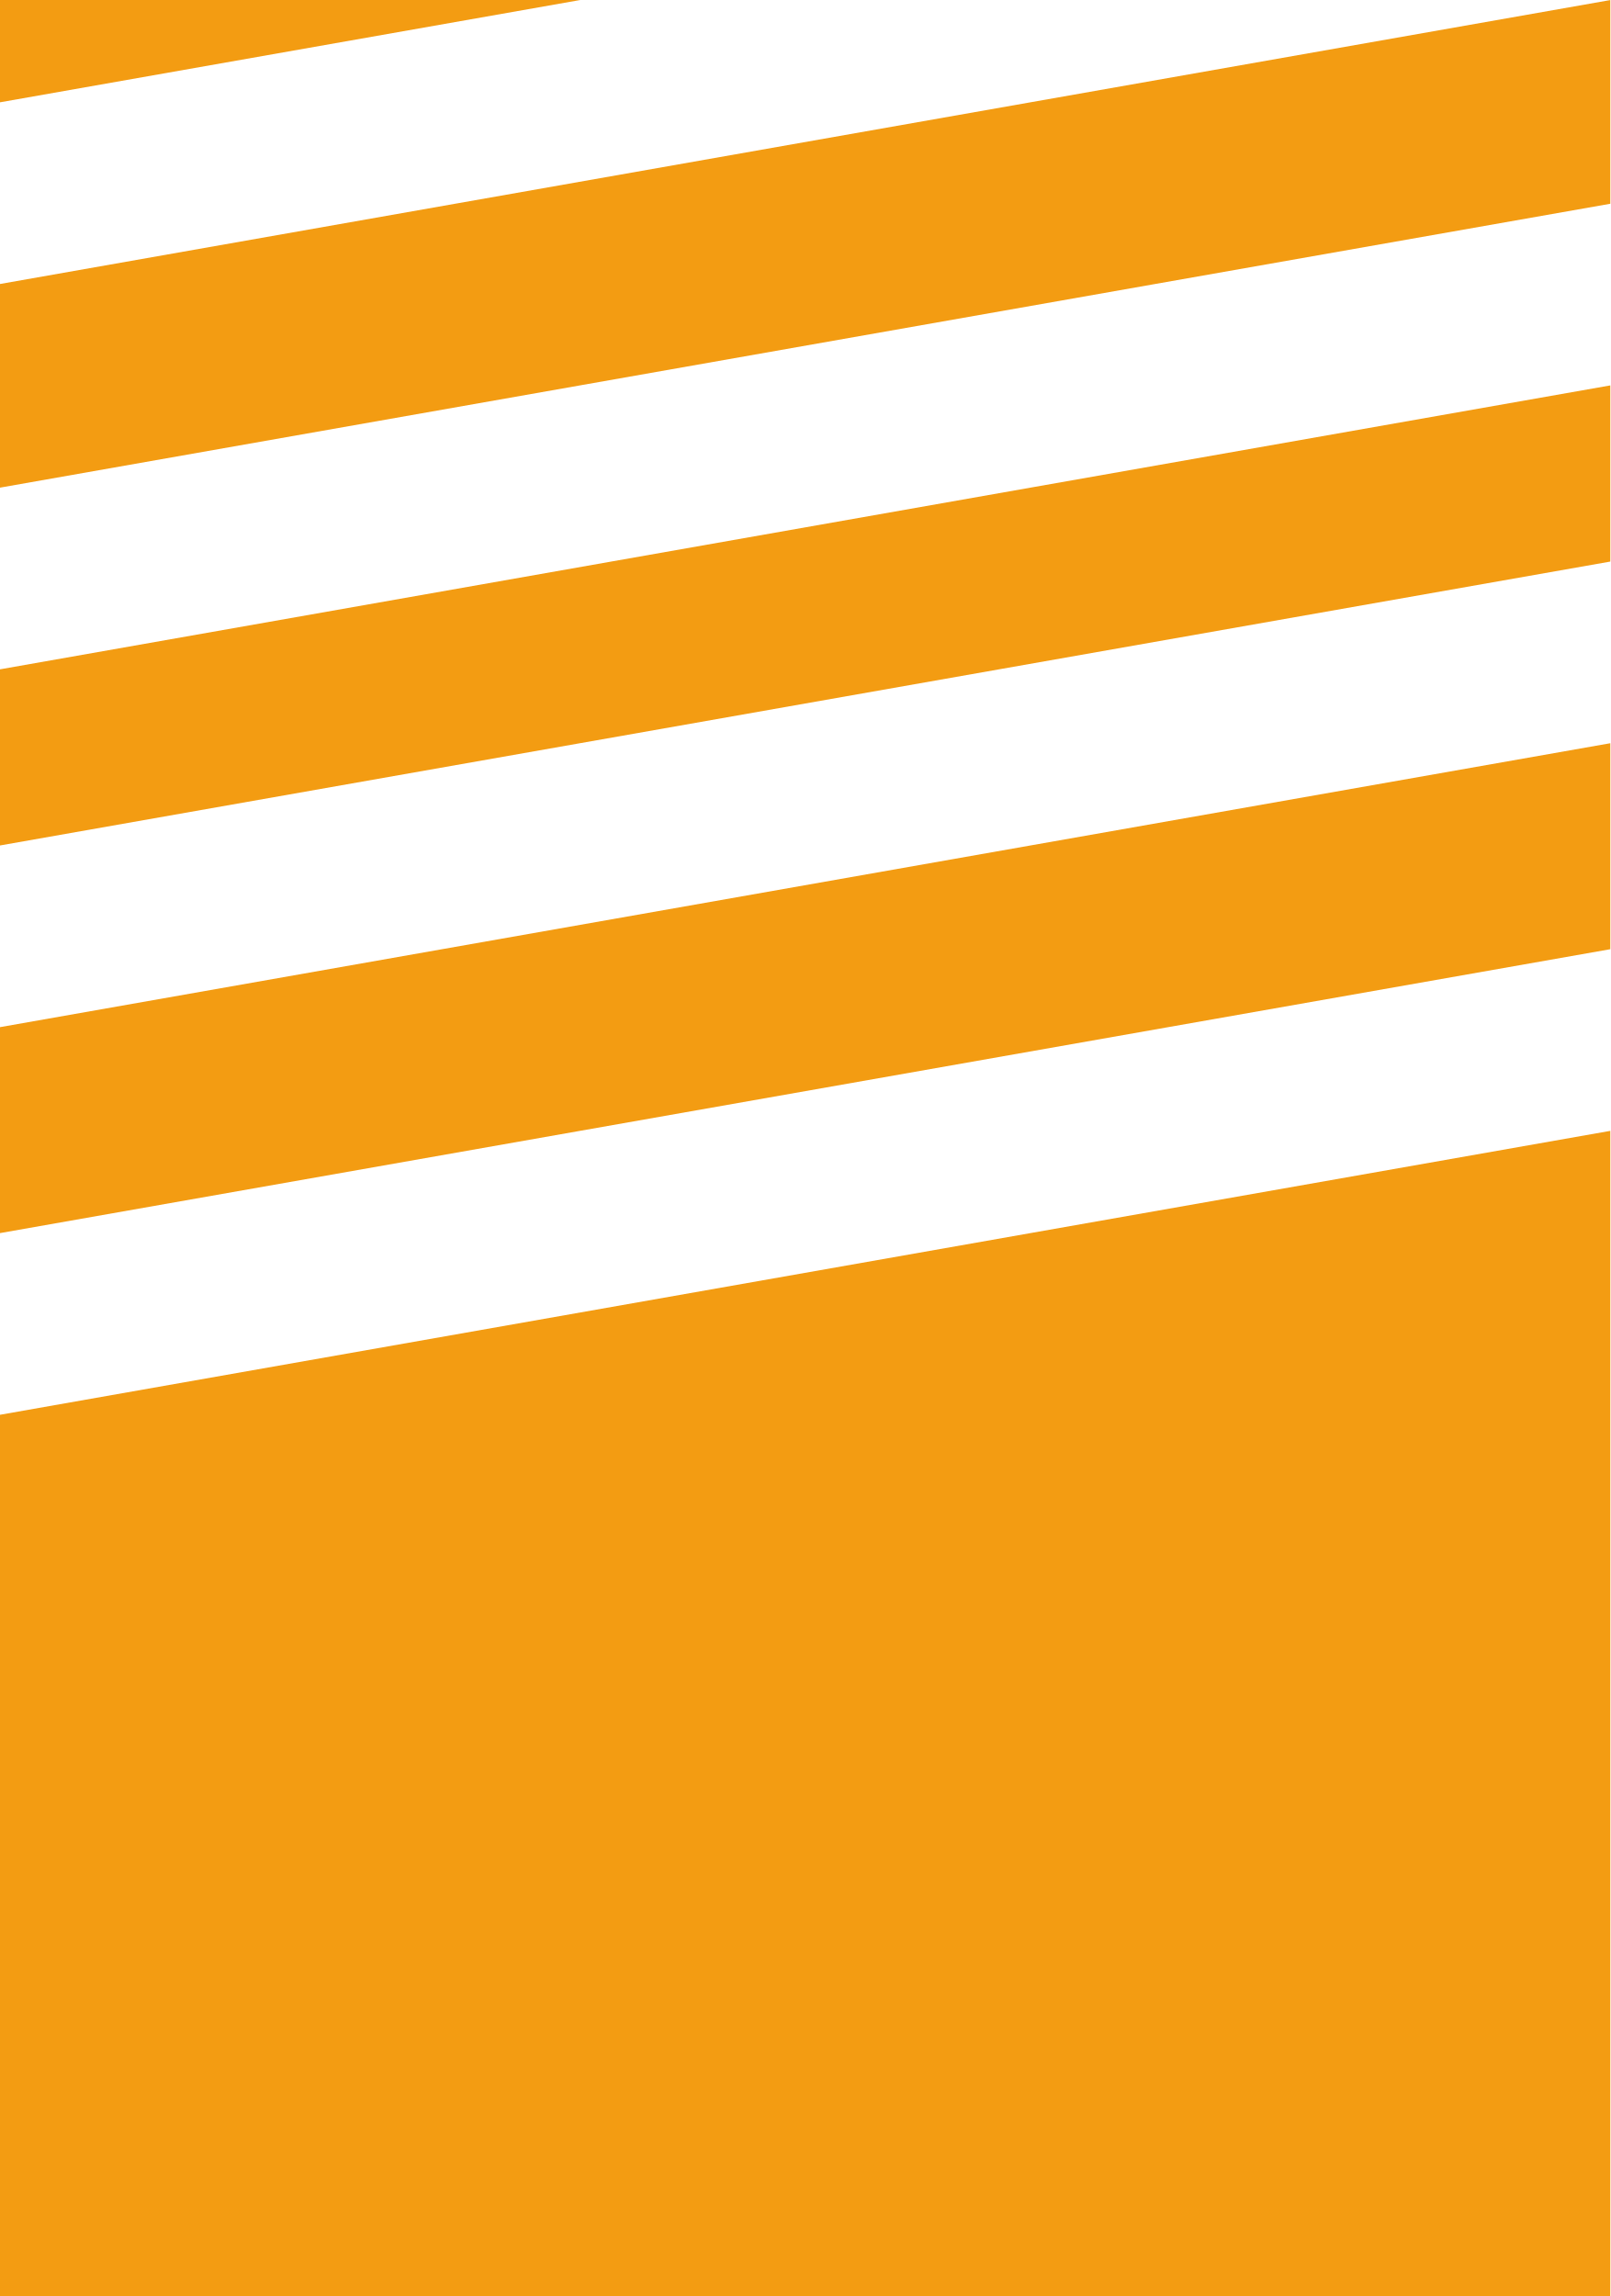
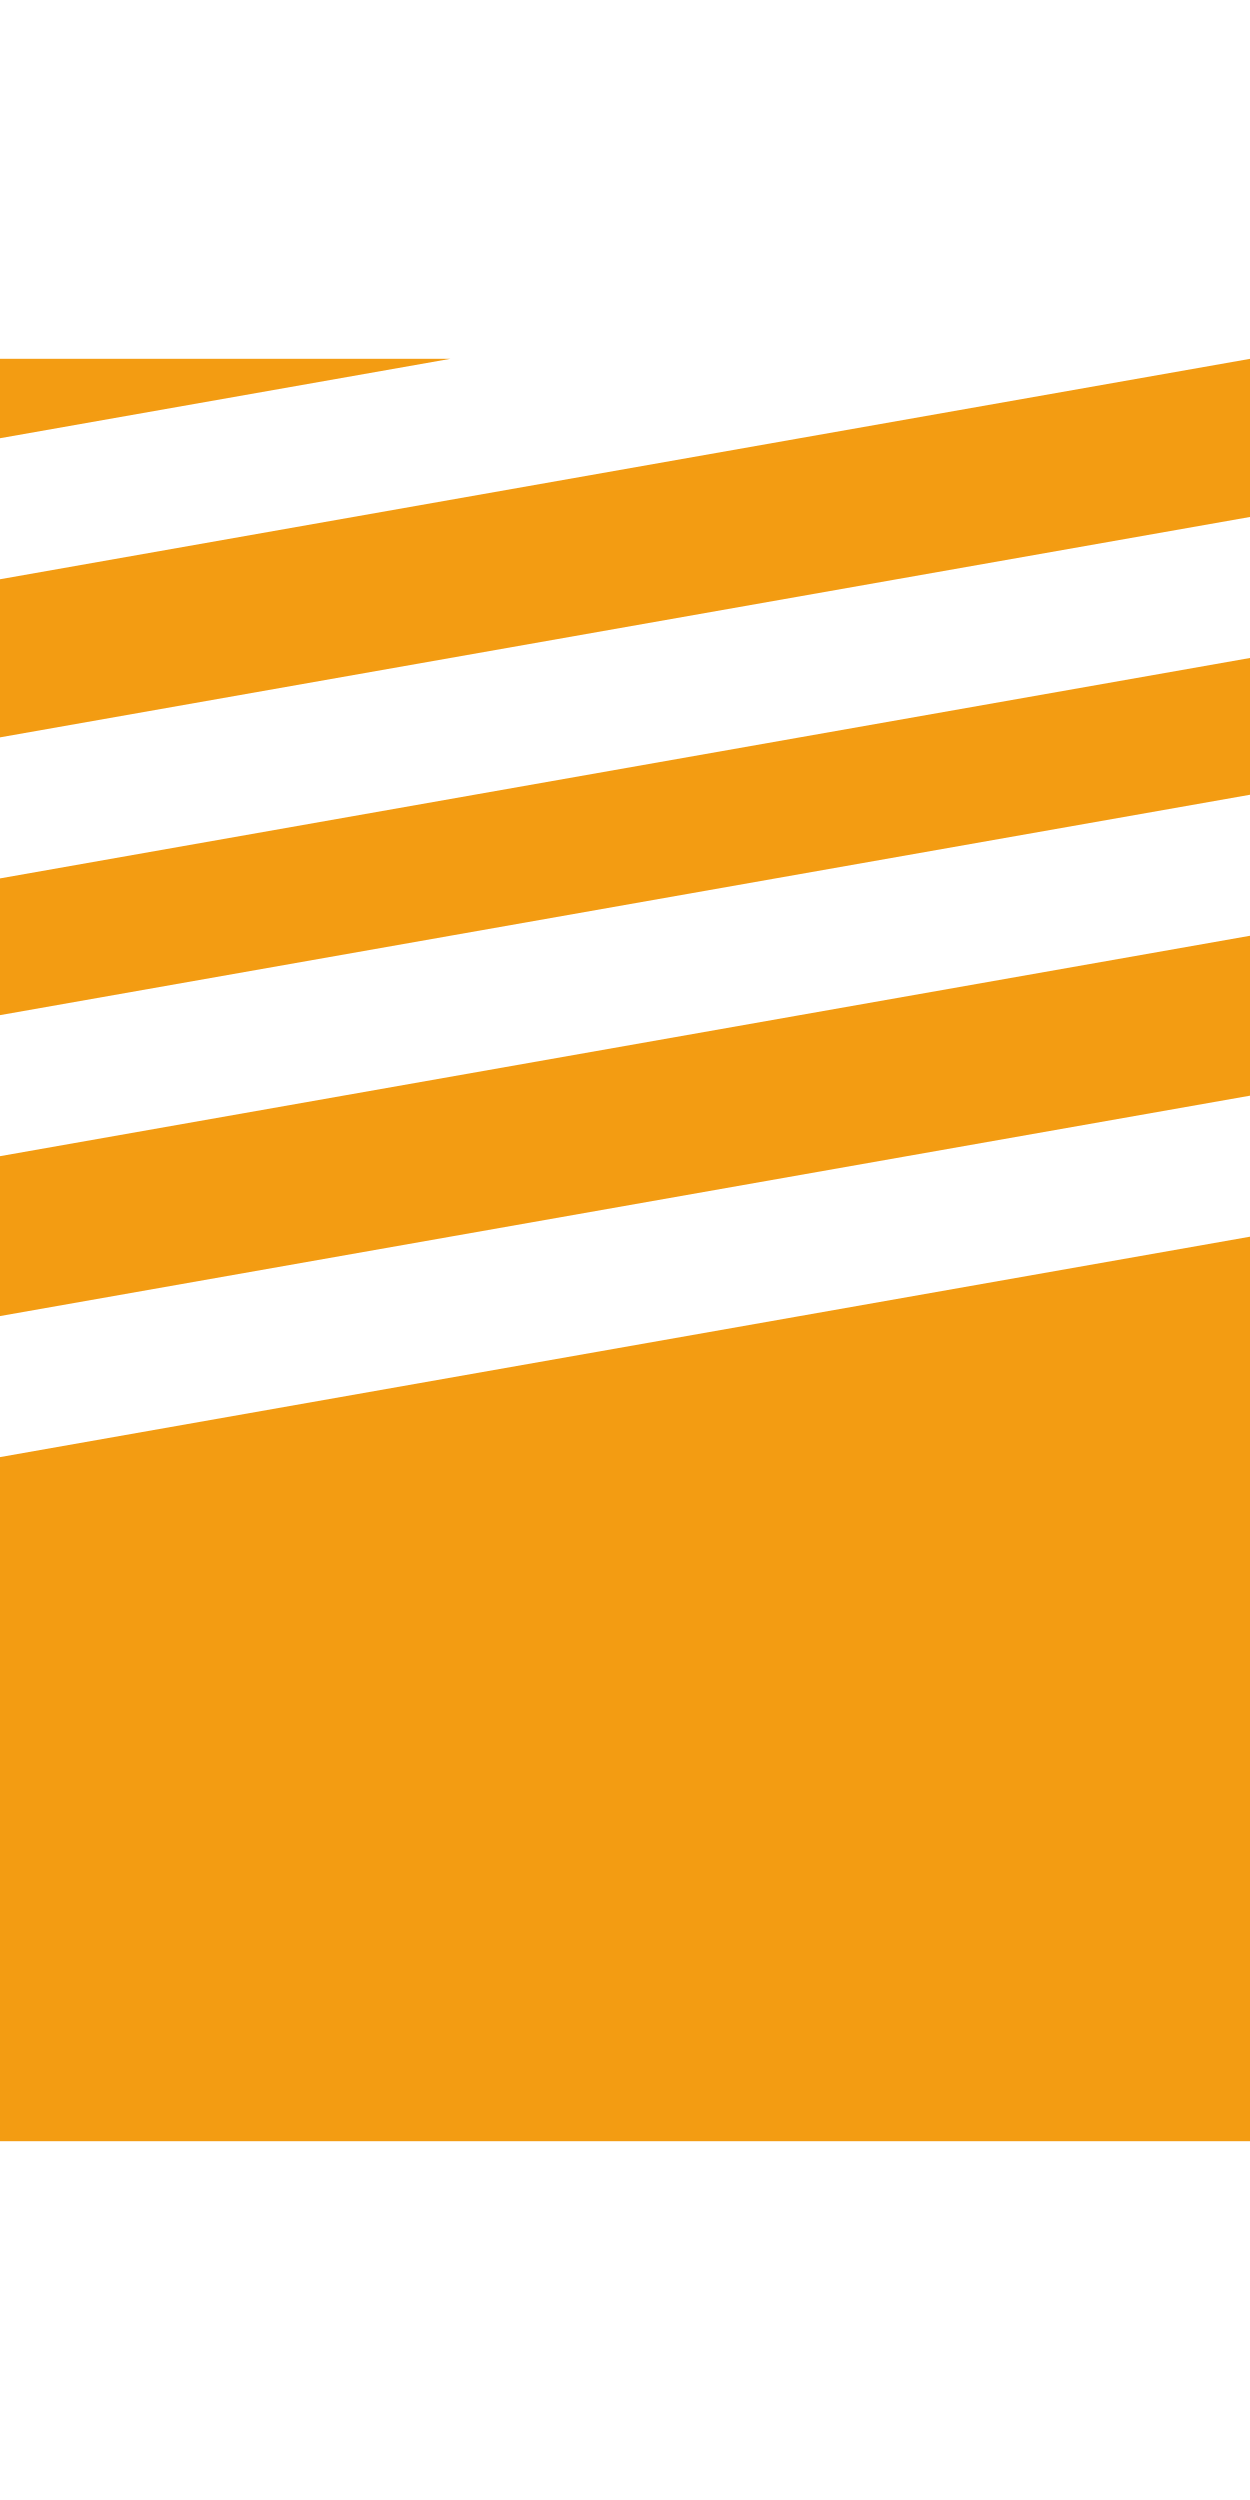
- <svg xmlns="http://www.w3.org/2000/svg" width="54px" height="77px" viewBox="0 0 54 77" version="1.1">
+ <svg xmlns="http://www.w3.org/2000/svg" width="15px" height="30px" viewBox="0 0 54 77" version="1.1">
  <defs />
  <g id="Symbols" stroke="none" stroke-width="1" fill="none" fill-rule="evenodd">
    <g id="Thread" fill="#F39C12">
      <path d="M54,0.002 L54,6.833 L0,16.354 L0,9.524 L54,0.002 Z M19.46,-1.37667655e-14 L0,3.431 L0,-1.42108547e-14 L19.46,-1.42108547e-14 Z M54,12.925 L54,18.833 L0,28.354 L0,22.447 L54,12.925 Z M54,31.833 L0,41.354 L0,34.447 L54,24.925 L54,31.833 Z M54,37.925 L54,77 L0,77 L0,47.447 L54,37.925 Z" id="Combined-Shape" />
    </g>
  </g>
</svg>
